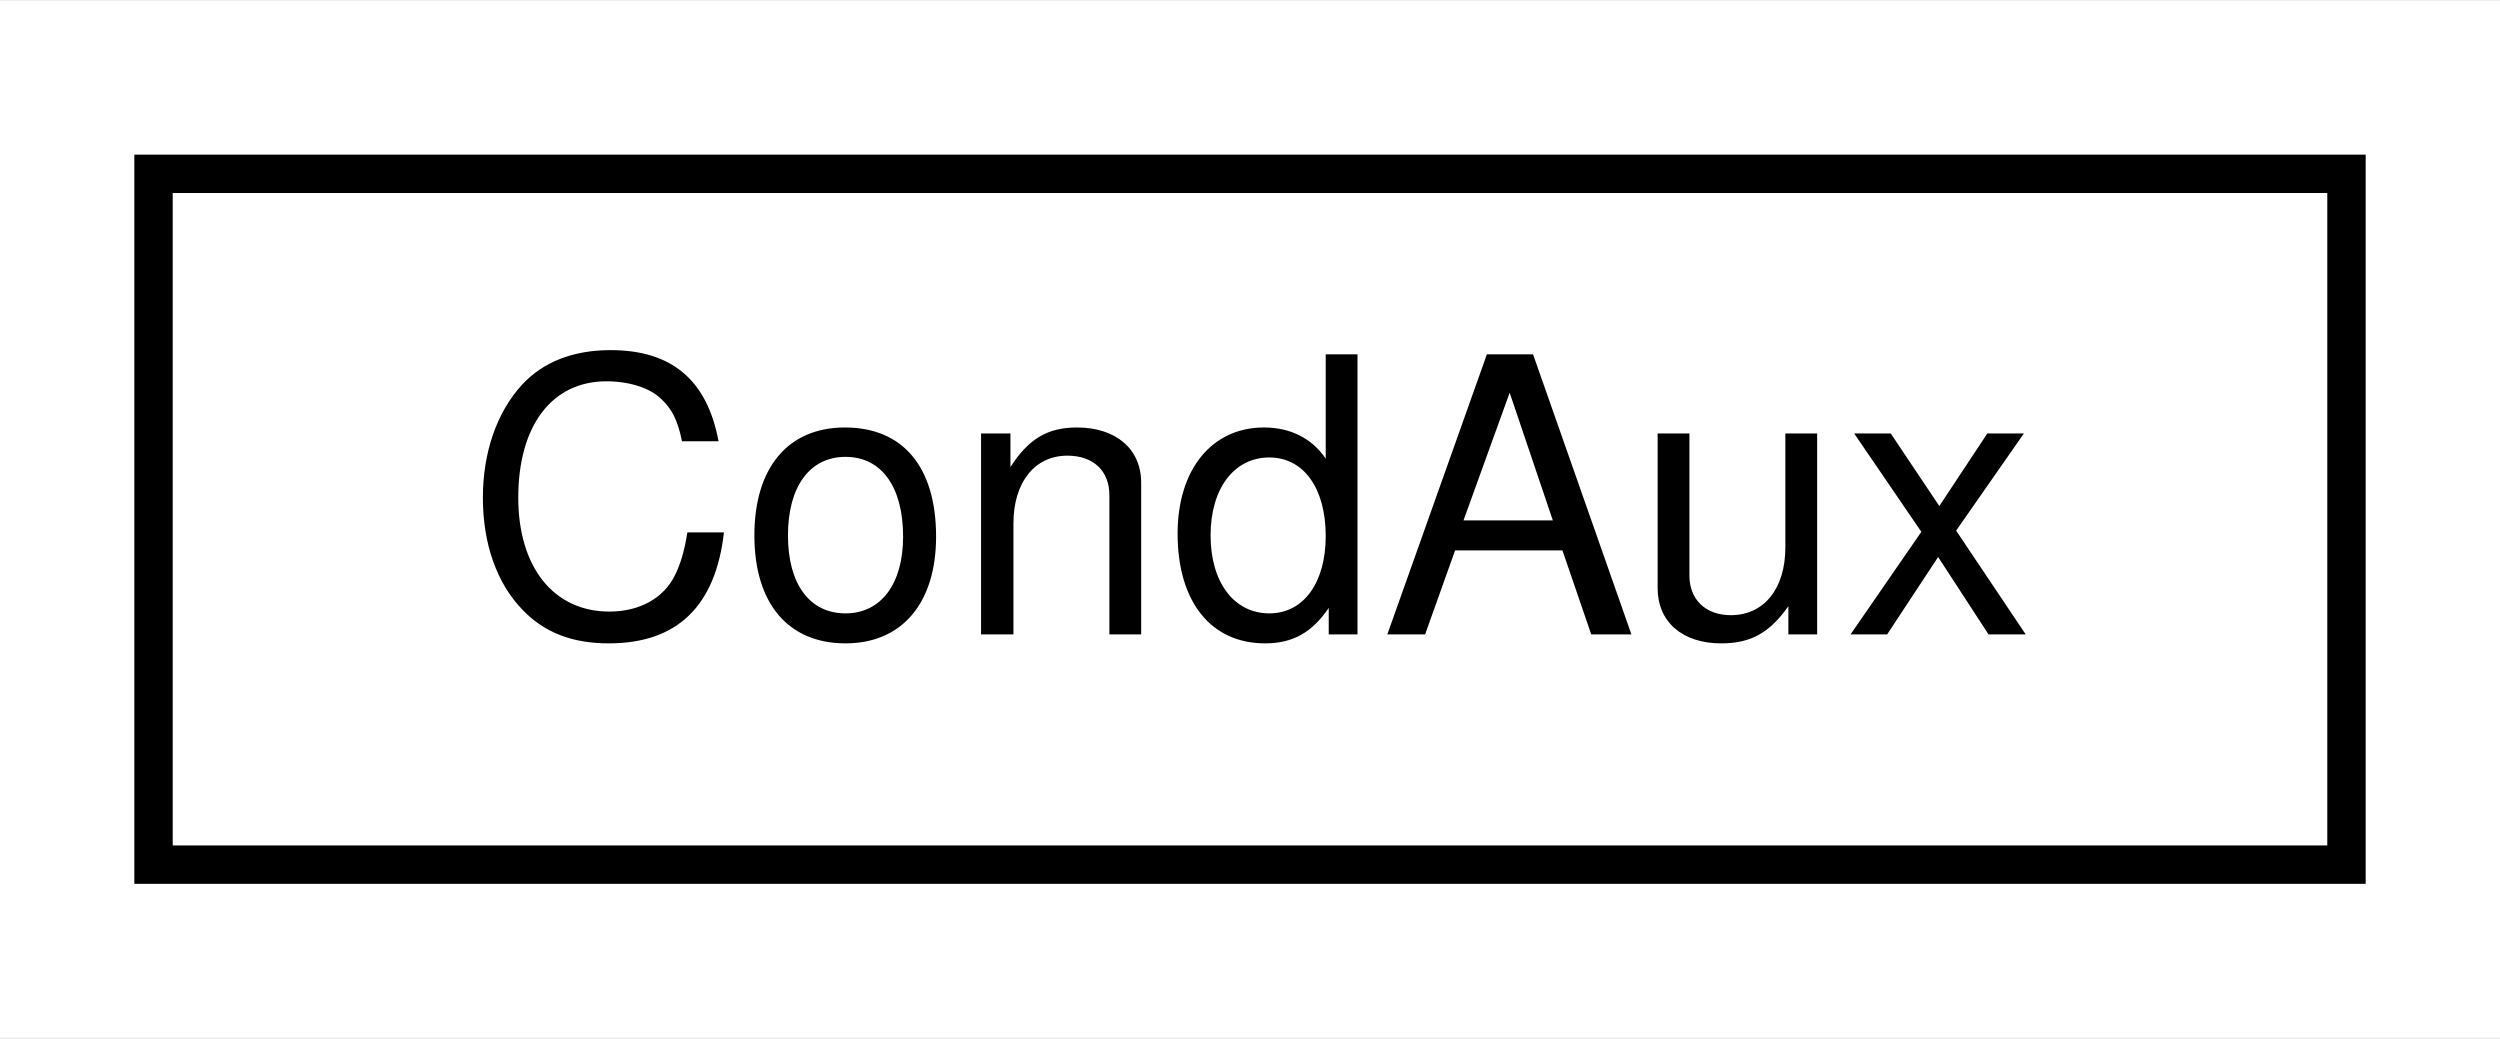
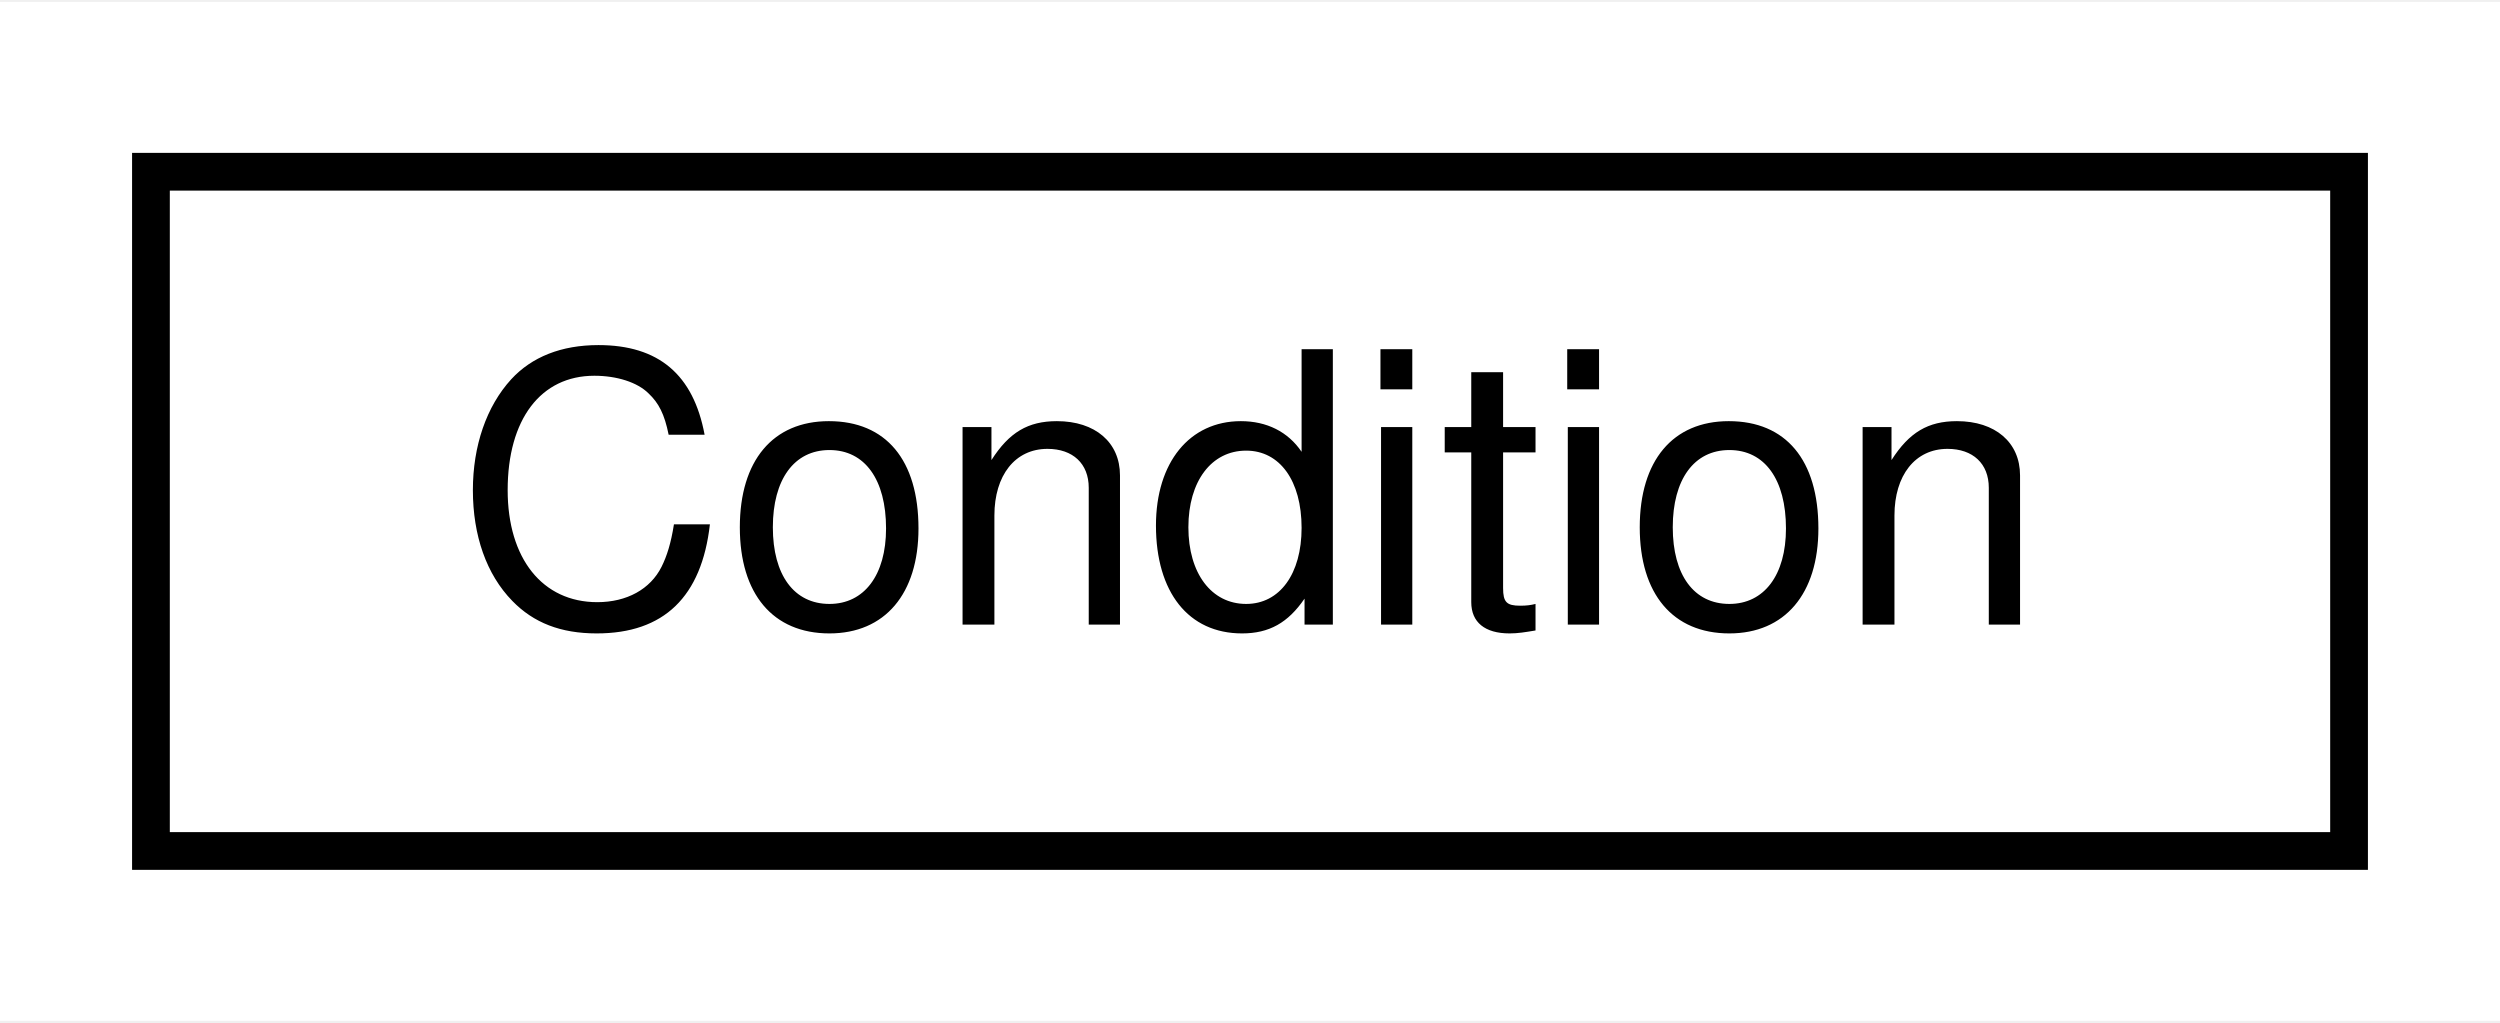
- <svg xmlns="http://www.w3.org/2000/svg" xmlns:xlink="http://www.w3.org/1999/xlink" width="65pt" height="27pt" viewBox="0.00 0.00 65.14 27.00">
+ <svg xmlns="http://www.w3.org/2000/svg" xmlns:xlink="http://www.w3.org/1999/xlink" width="66pt" height="27pt" viewBox="0.00 0.00 66.25 27.00">
  <g id="graph0" class="graph" transform="scale(1 1) rotate(0) translate(4 23)">
-     <polygon fill="white" stroke="transparent" points="-4,4 -4,-23 61.14,-23 61.14,4 -4,4" />
+     <polygon fill="white" stroke="transparent" points="-4,4 -4,-23 62.25,-23 62.25,4 -4,4" />
    <g id="node1" class="node">
      <g id="a_node1">
-         <a xlink:href="d4/d00/struct_cond_aux.html" target="_top" xlink:title=" ">
-           <polygon fill="white" stroke="black" points="0,-0.5 0,-18.5 57.14,-18.5 57.14,-0.5 0,-0.5" />
-           <text text-anchor="middle" x="28.57" y="-6.5" font-family="Helvetica,sans-Serif" font-size="10.00">CondAux</text>
+         <a xlink:href="da/df9/class_condition.html" target="_top" xlink:title=" ">
+           <polygon fill="white" stroke="black" points="0,-0.5 0,-18.5 58.25,-18.5 58.25,-0.5 0,-0.5" />
+           <text text-anchor="middle" x="29.13" y="-6.5" font-family="Helvetica,sans-Serif" font-size="10.00">Condition</text>
        </a>
      </g>
    </g>
  </g>
</svg>
